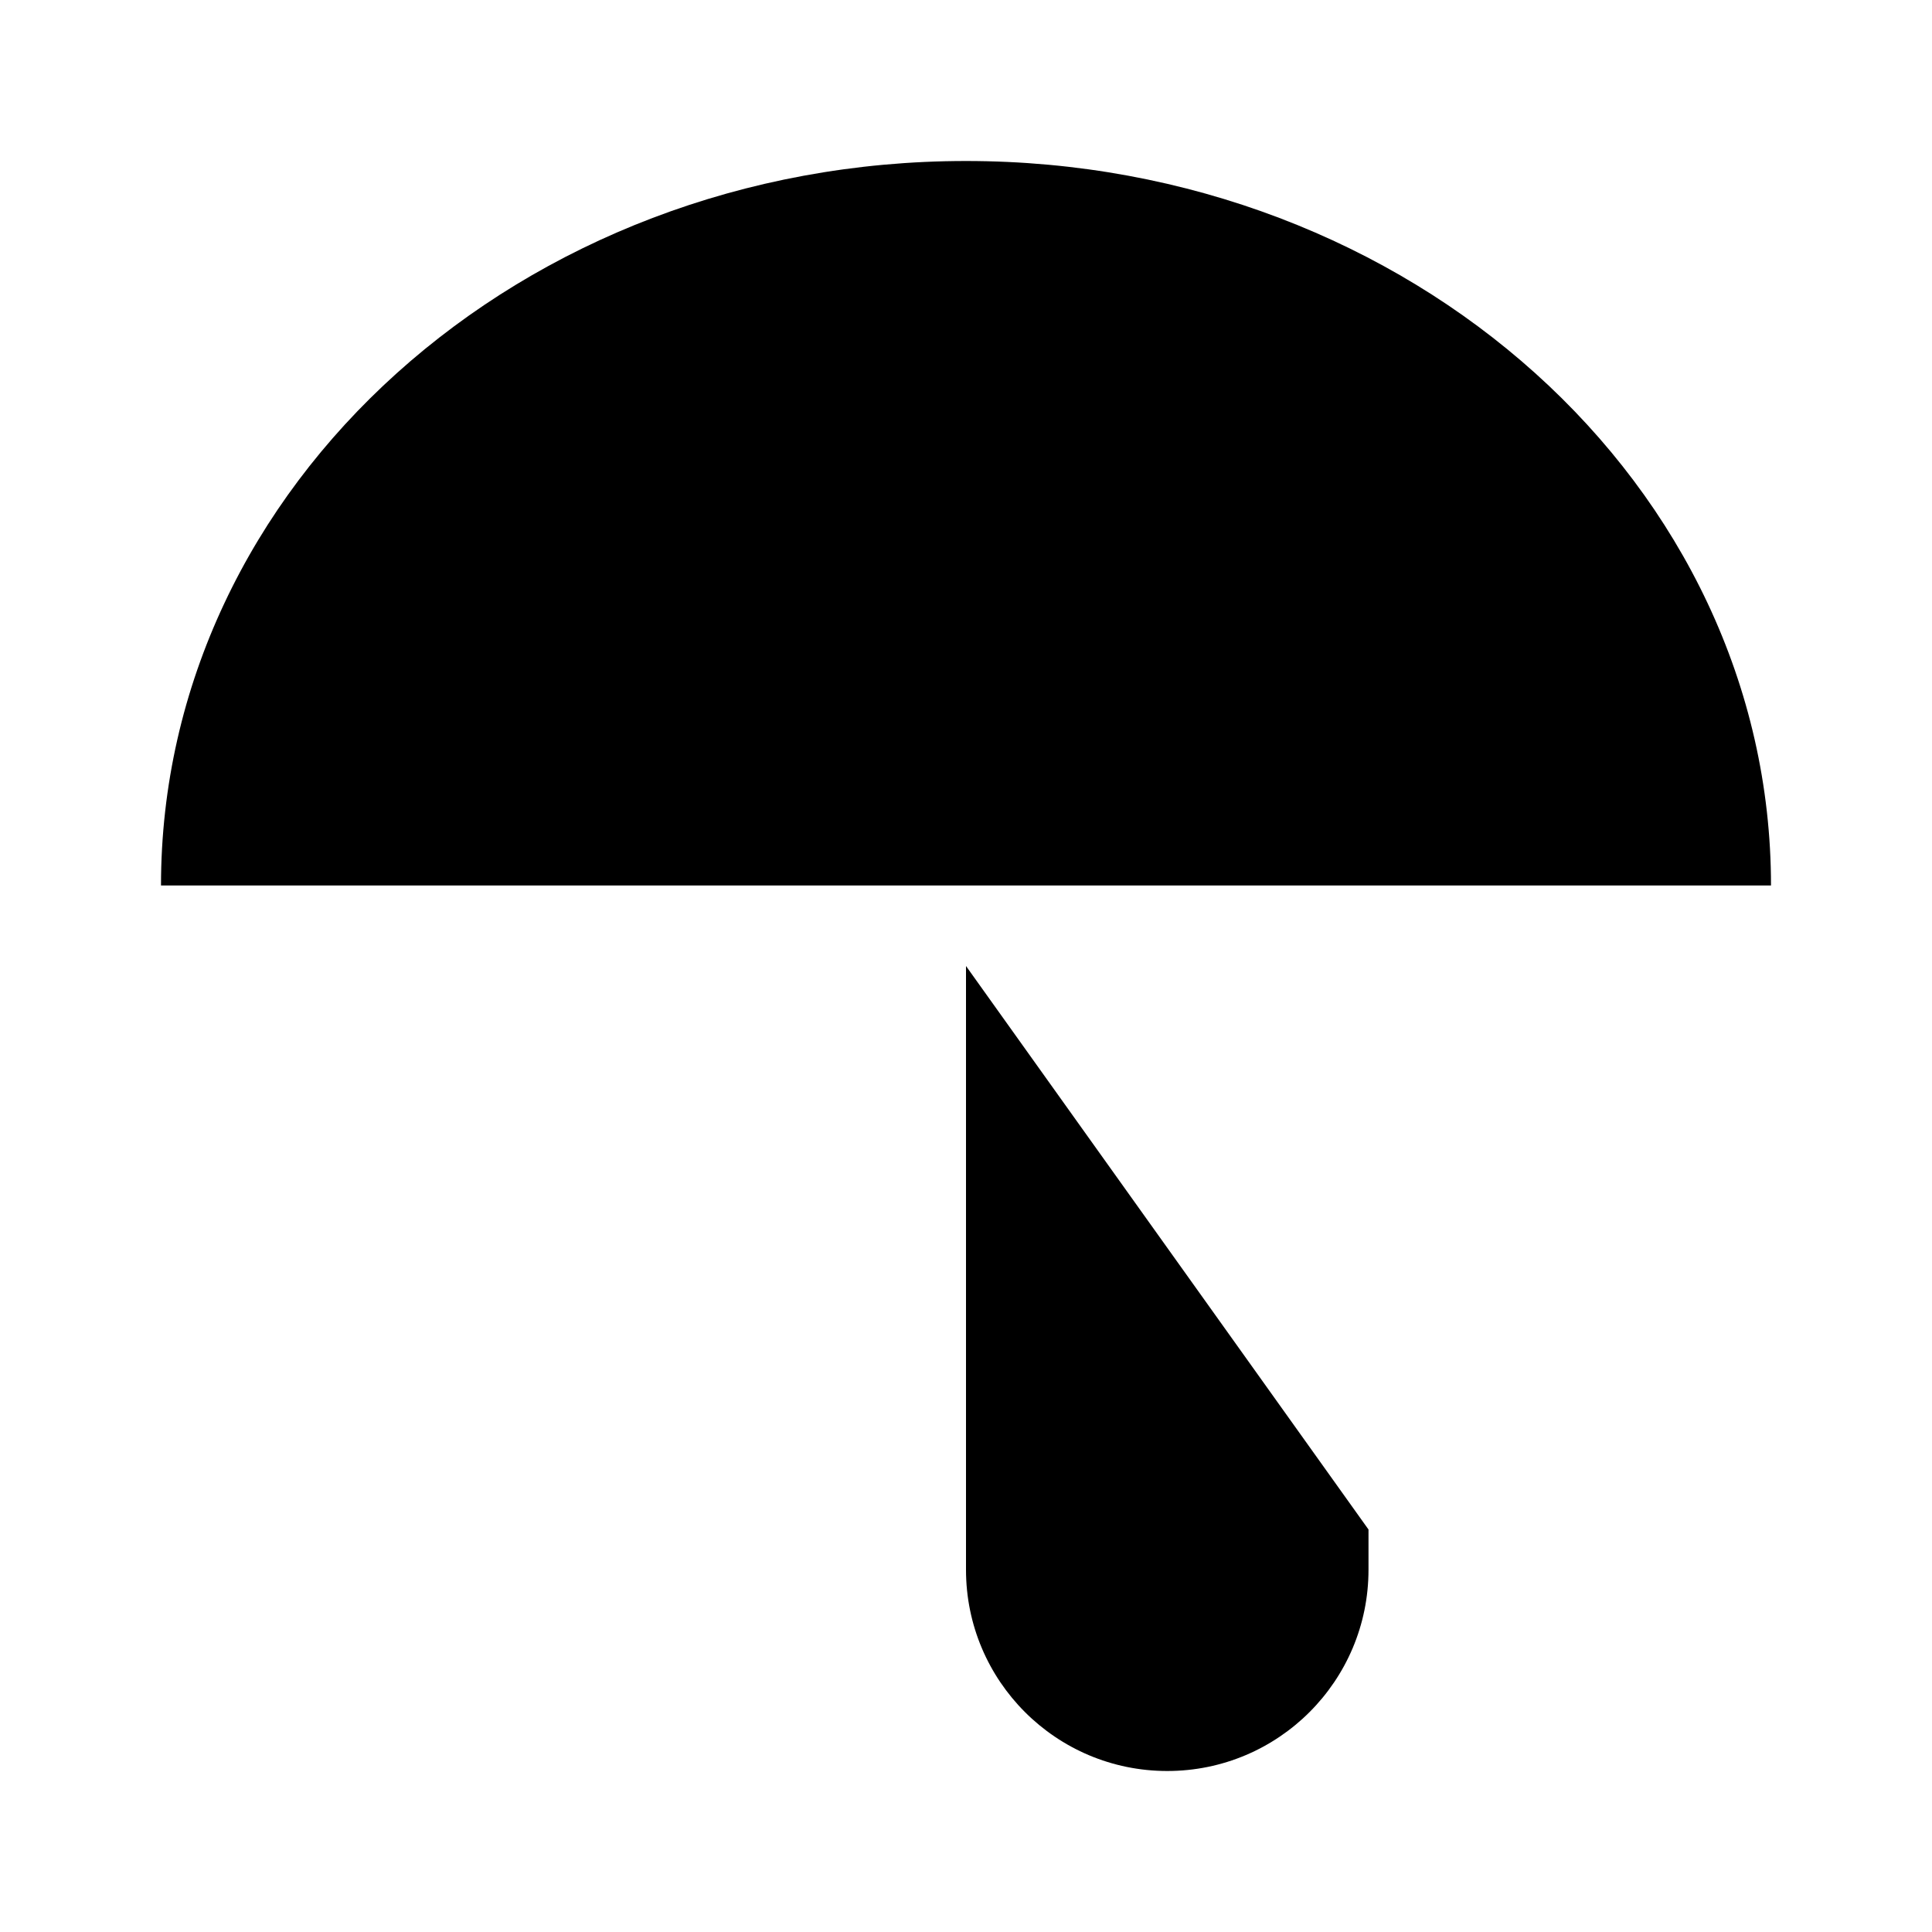
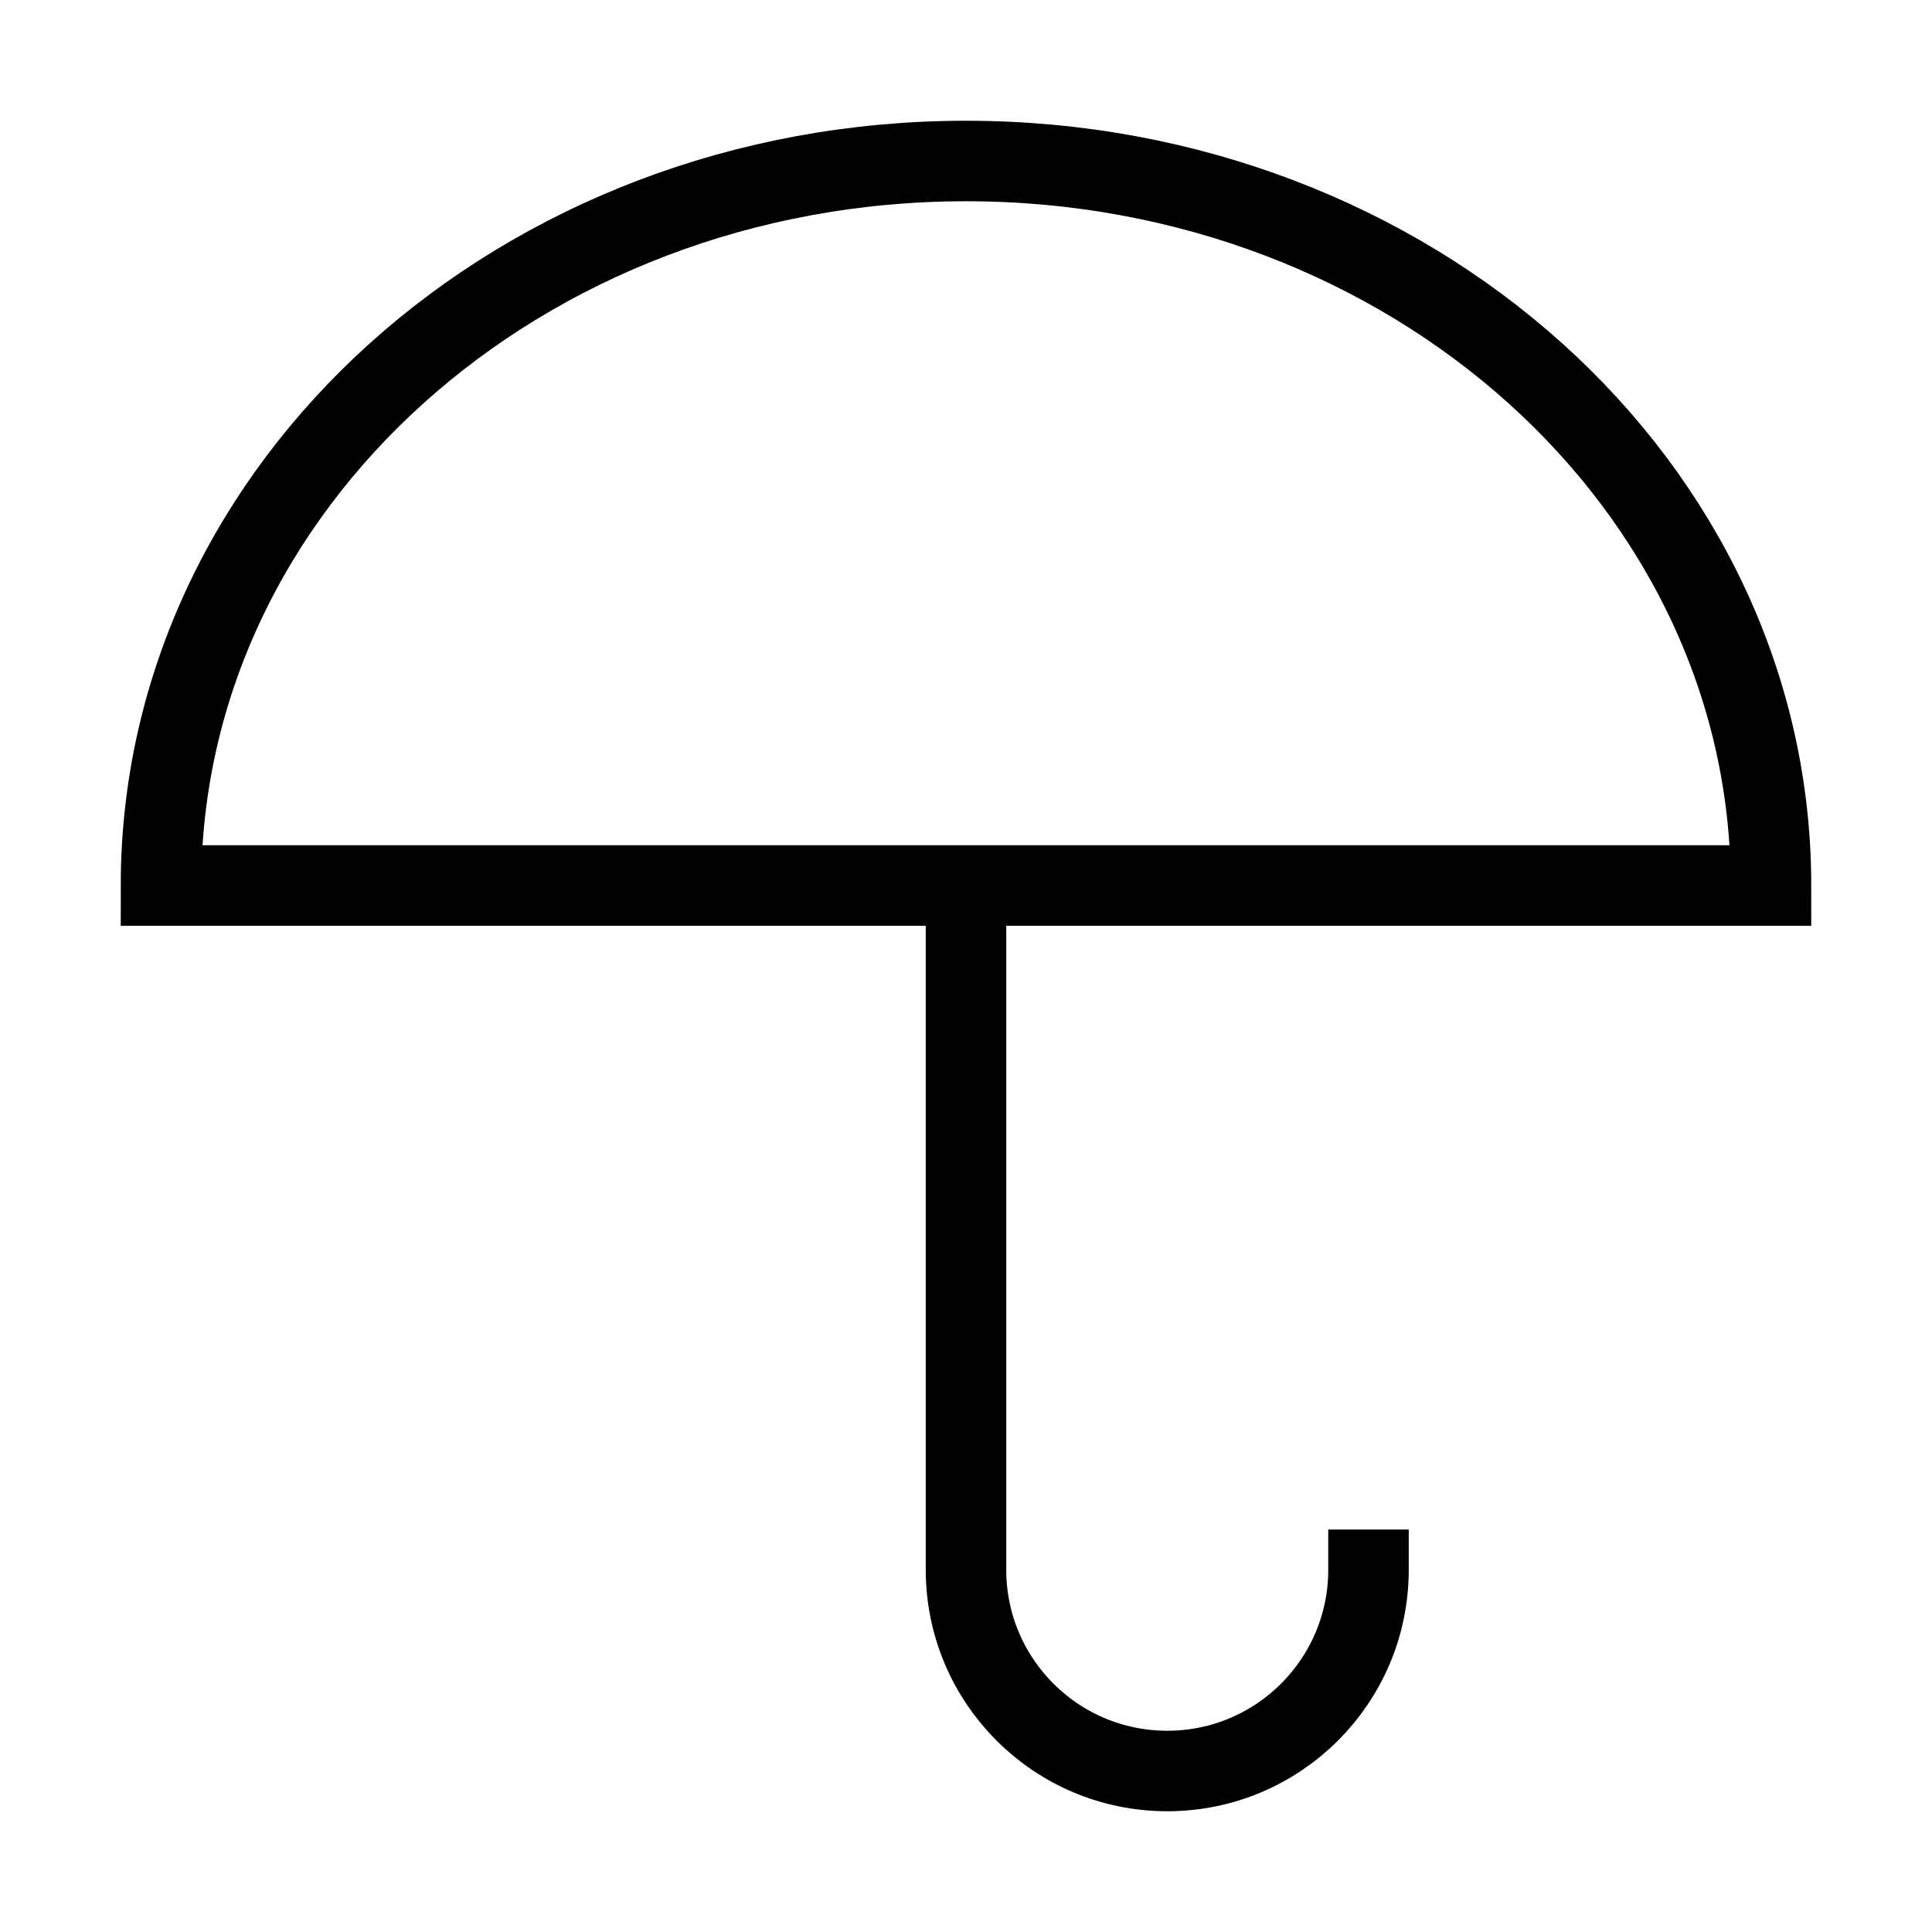
- <svg xmlns="http://www.w3.org/2000/svg" role="img" viewBox="0 0 24 24" aria-labelledby="umbrellaIconTitle" fill="currentColor">
+ <svg xmlns="http://www.w3.org/2000/svg" role="img" viewBox="0 0 24 24" aria-labelledby="umbrellaIconTitle" fill="none" stroke="currentColor">
  <path d="M22,11 C22,6.029 17.523,2 12,2 C6.477,2 2,6.029 2,11 C7,11 15,11 22,11 Z" />
  <path d="M17,19 C17,19.333 17,19.5 17,19.5 C17,20.881 15.881,22 14.5,22 C13.119,22 12,20.881 12,19.5 C12,18.759 12,16.259 12,12" />
  <path stroke-linecap="butt" d="M12,12 L12,11" />
</svg>
